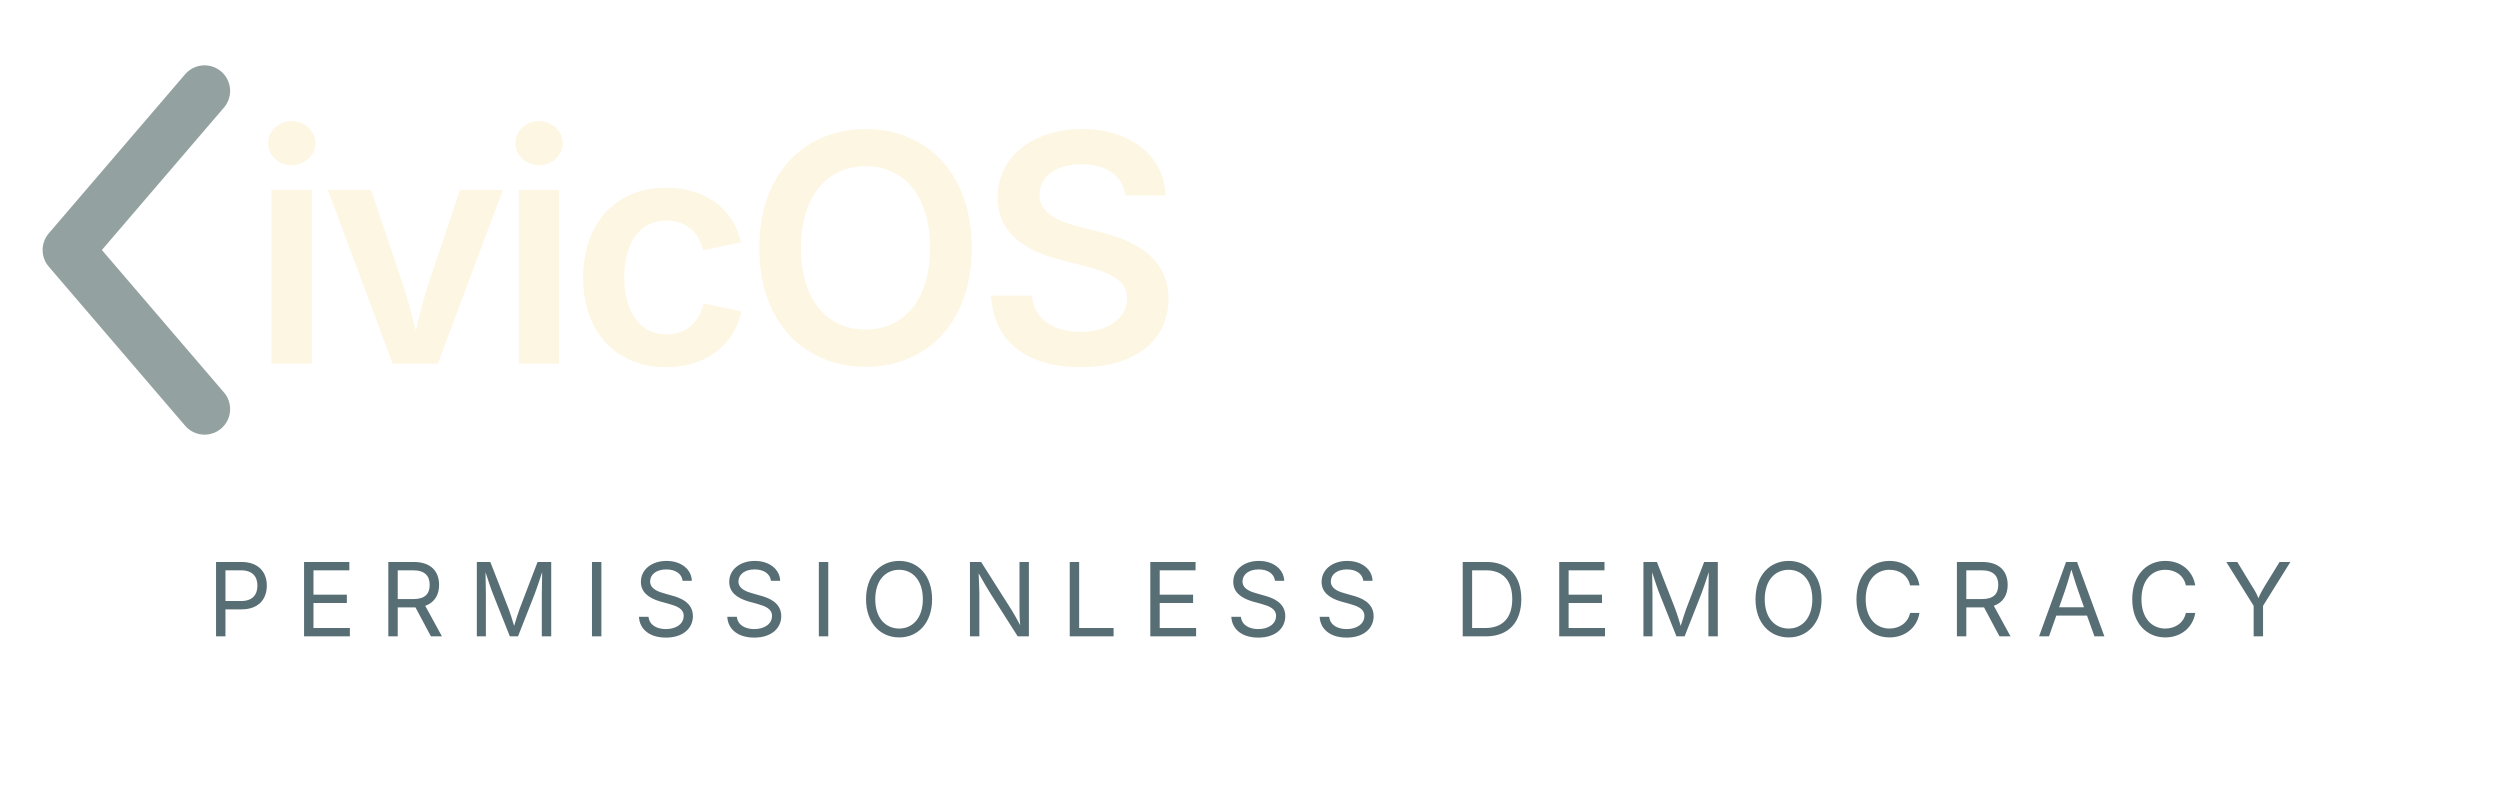
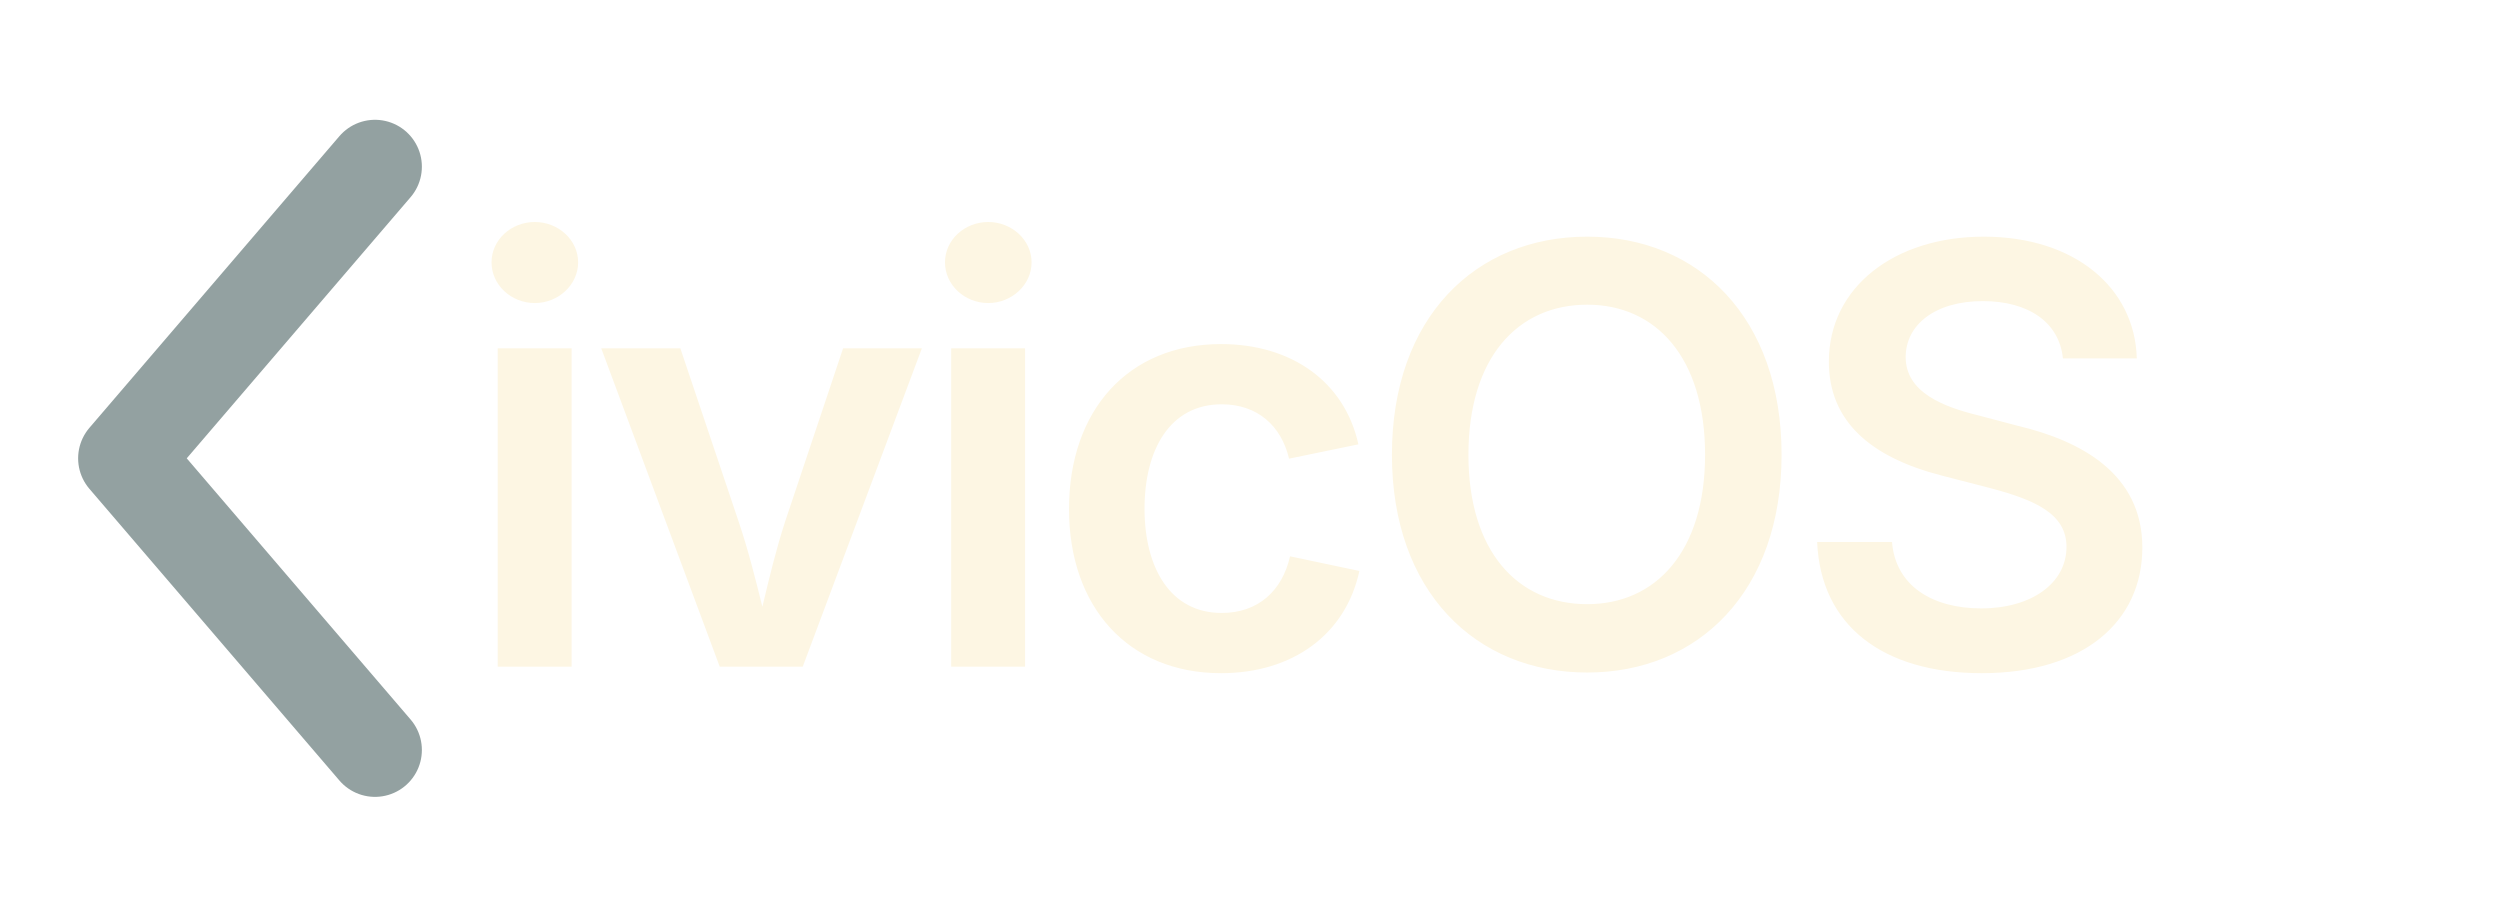
- <svg xmlns="http://www.w3.org/2000/svg" viewBox="0 0 220 70" width="440">
+ <svg xmlns="http://www.w3.org/2000/svg" viewBox="0 0 120 44" width="240">
  <path d="M 18 8 L 6 22 L 18 36" fill="none" stroke="#93a1a1" stroke-width="4.5" stroke-linecap="round" stroke-linejoin="round" />
  <text x="22" y="32" font-family="system-ui, -apple-system, sans-serif" font-size="28" font-weight="600" fill="#fdf6e3" letter-spacing="-1">ivicOS</text>
-   <text x="110" y="56" font-family="system-ui, -apple-system, sans-serif" font-size="9" fill="#586e75" letter-spacing="2" text-anchor="middle">PERMISSIONLESS DEMOCRACY</text>
</svg>
